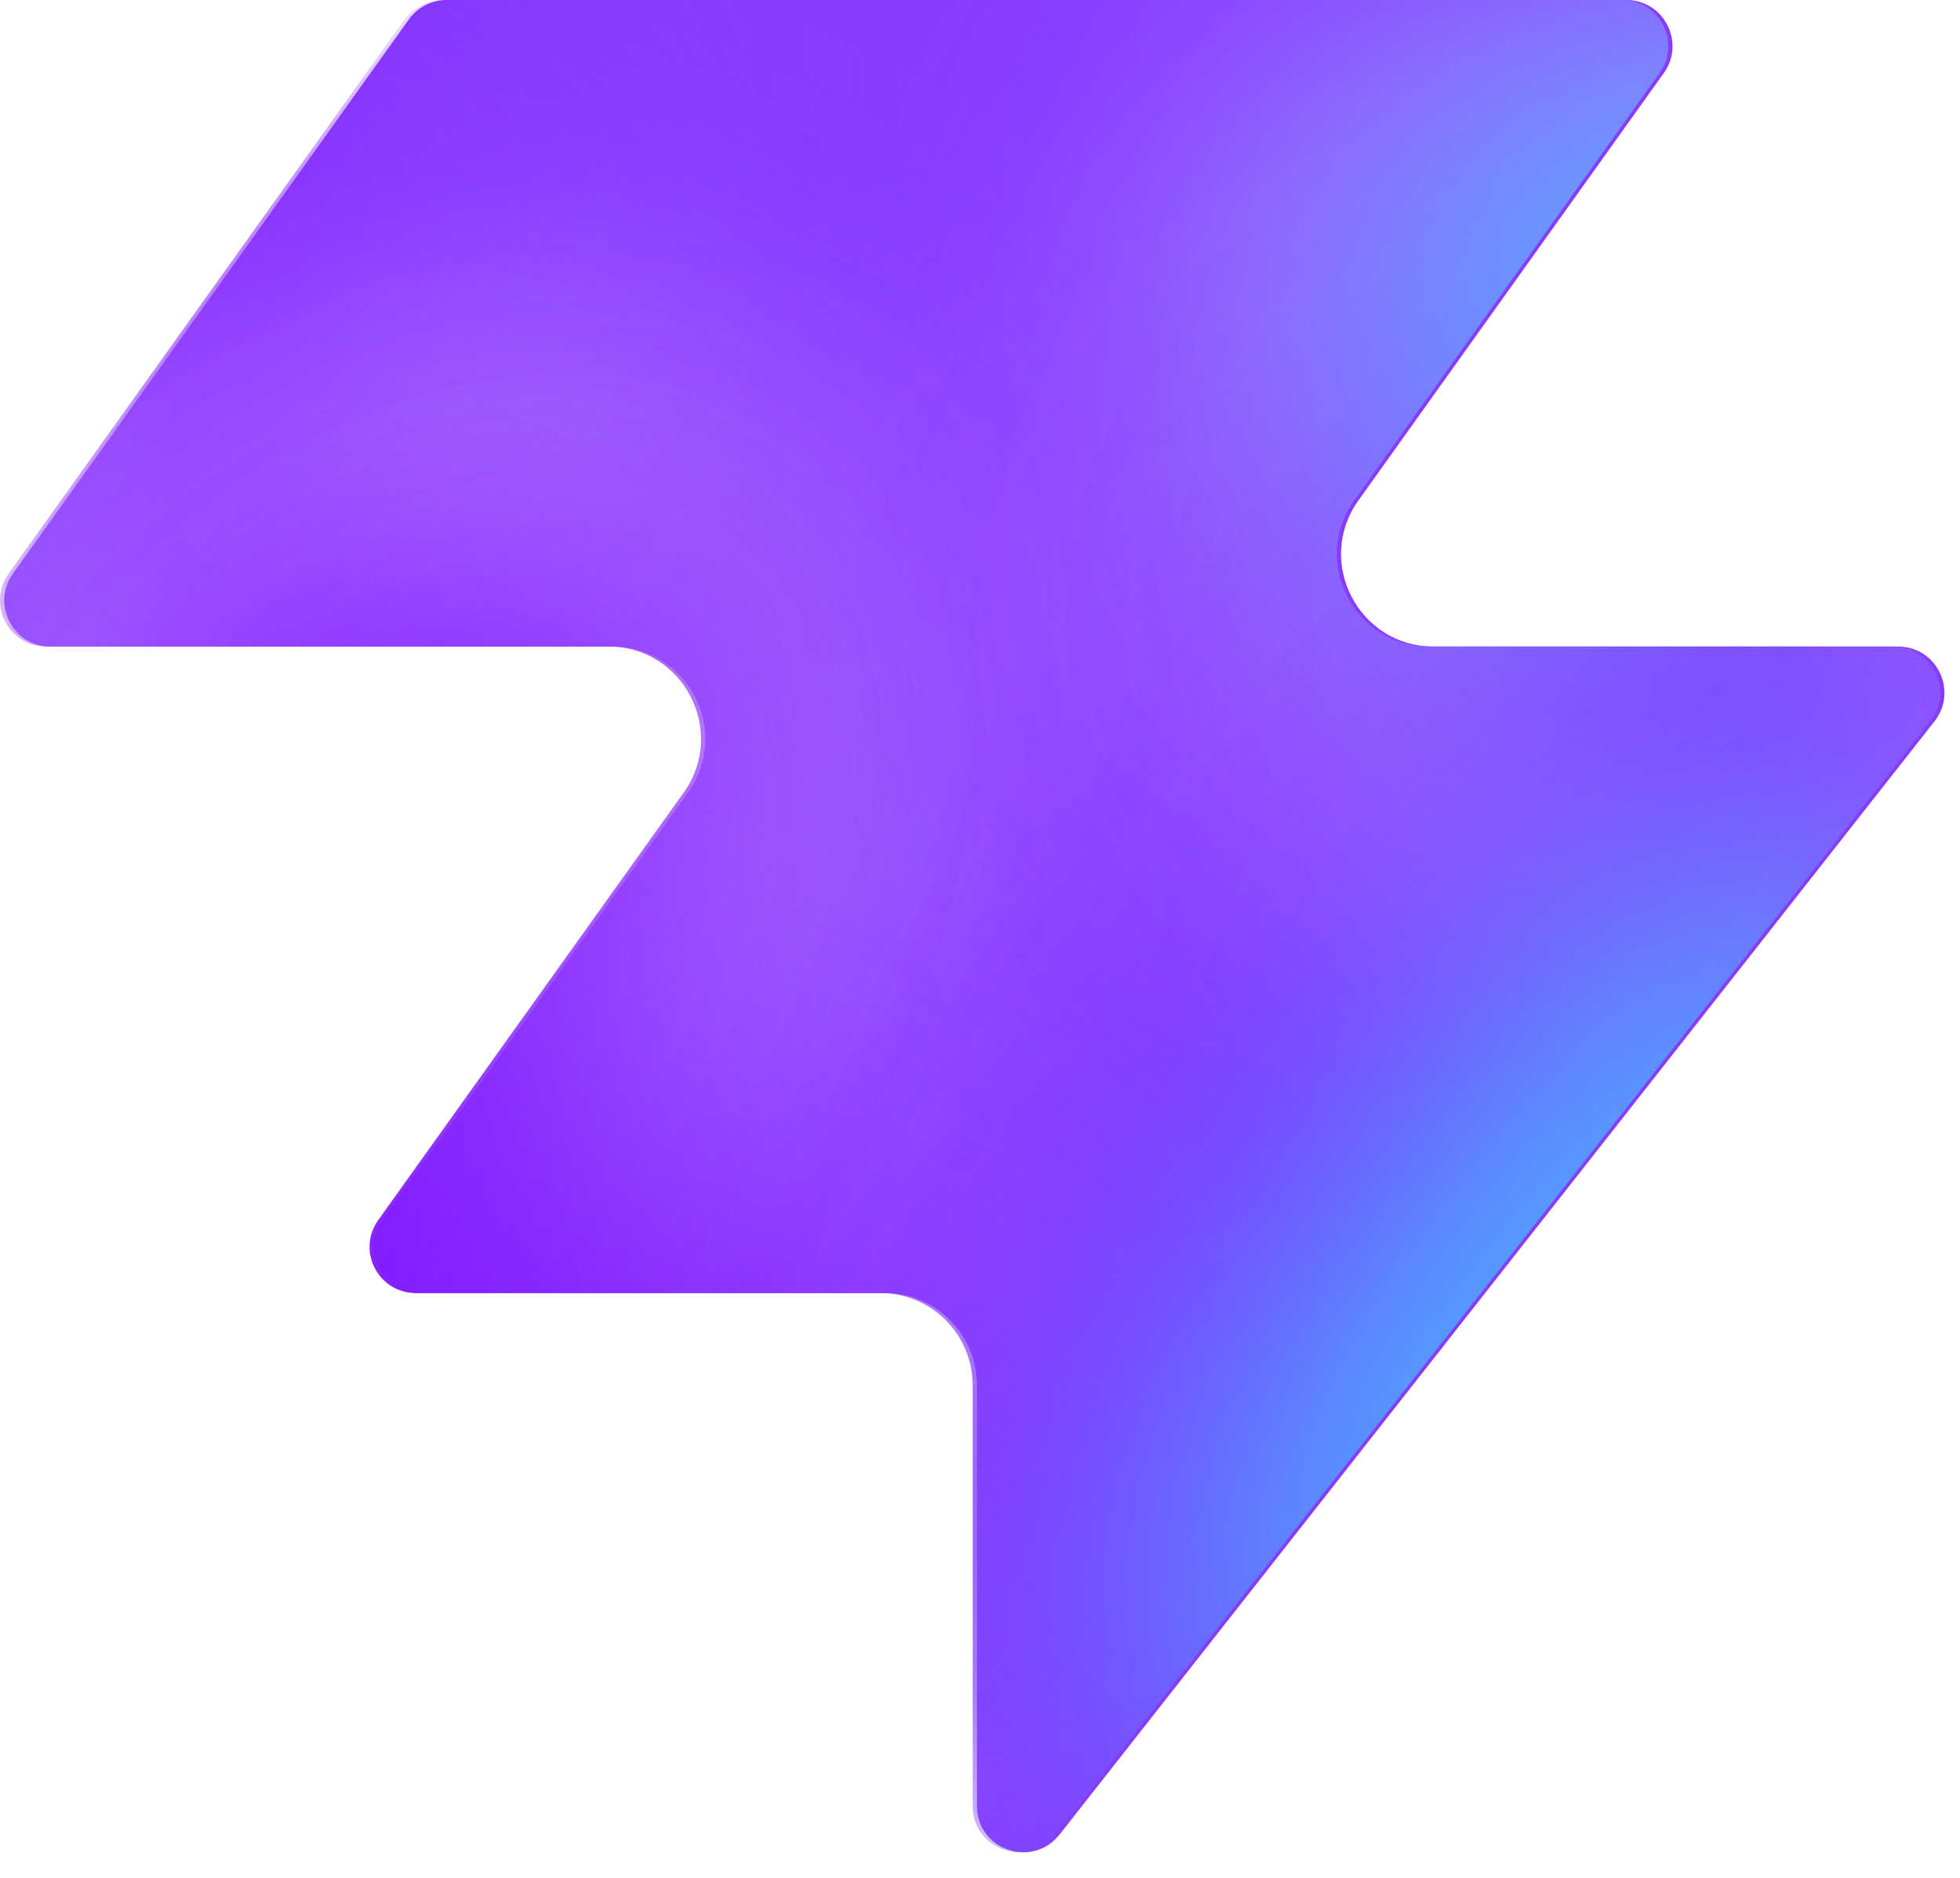
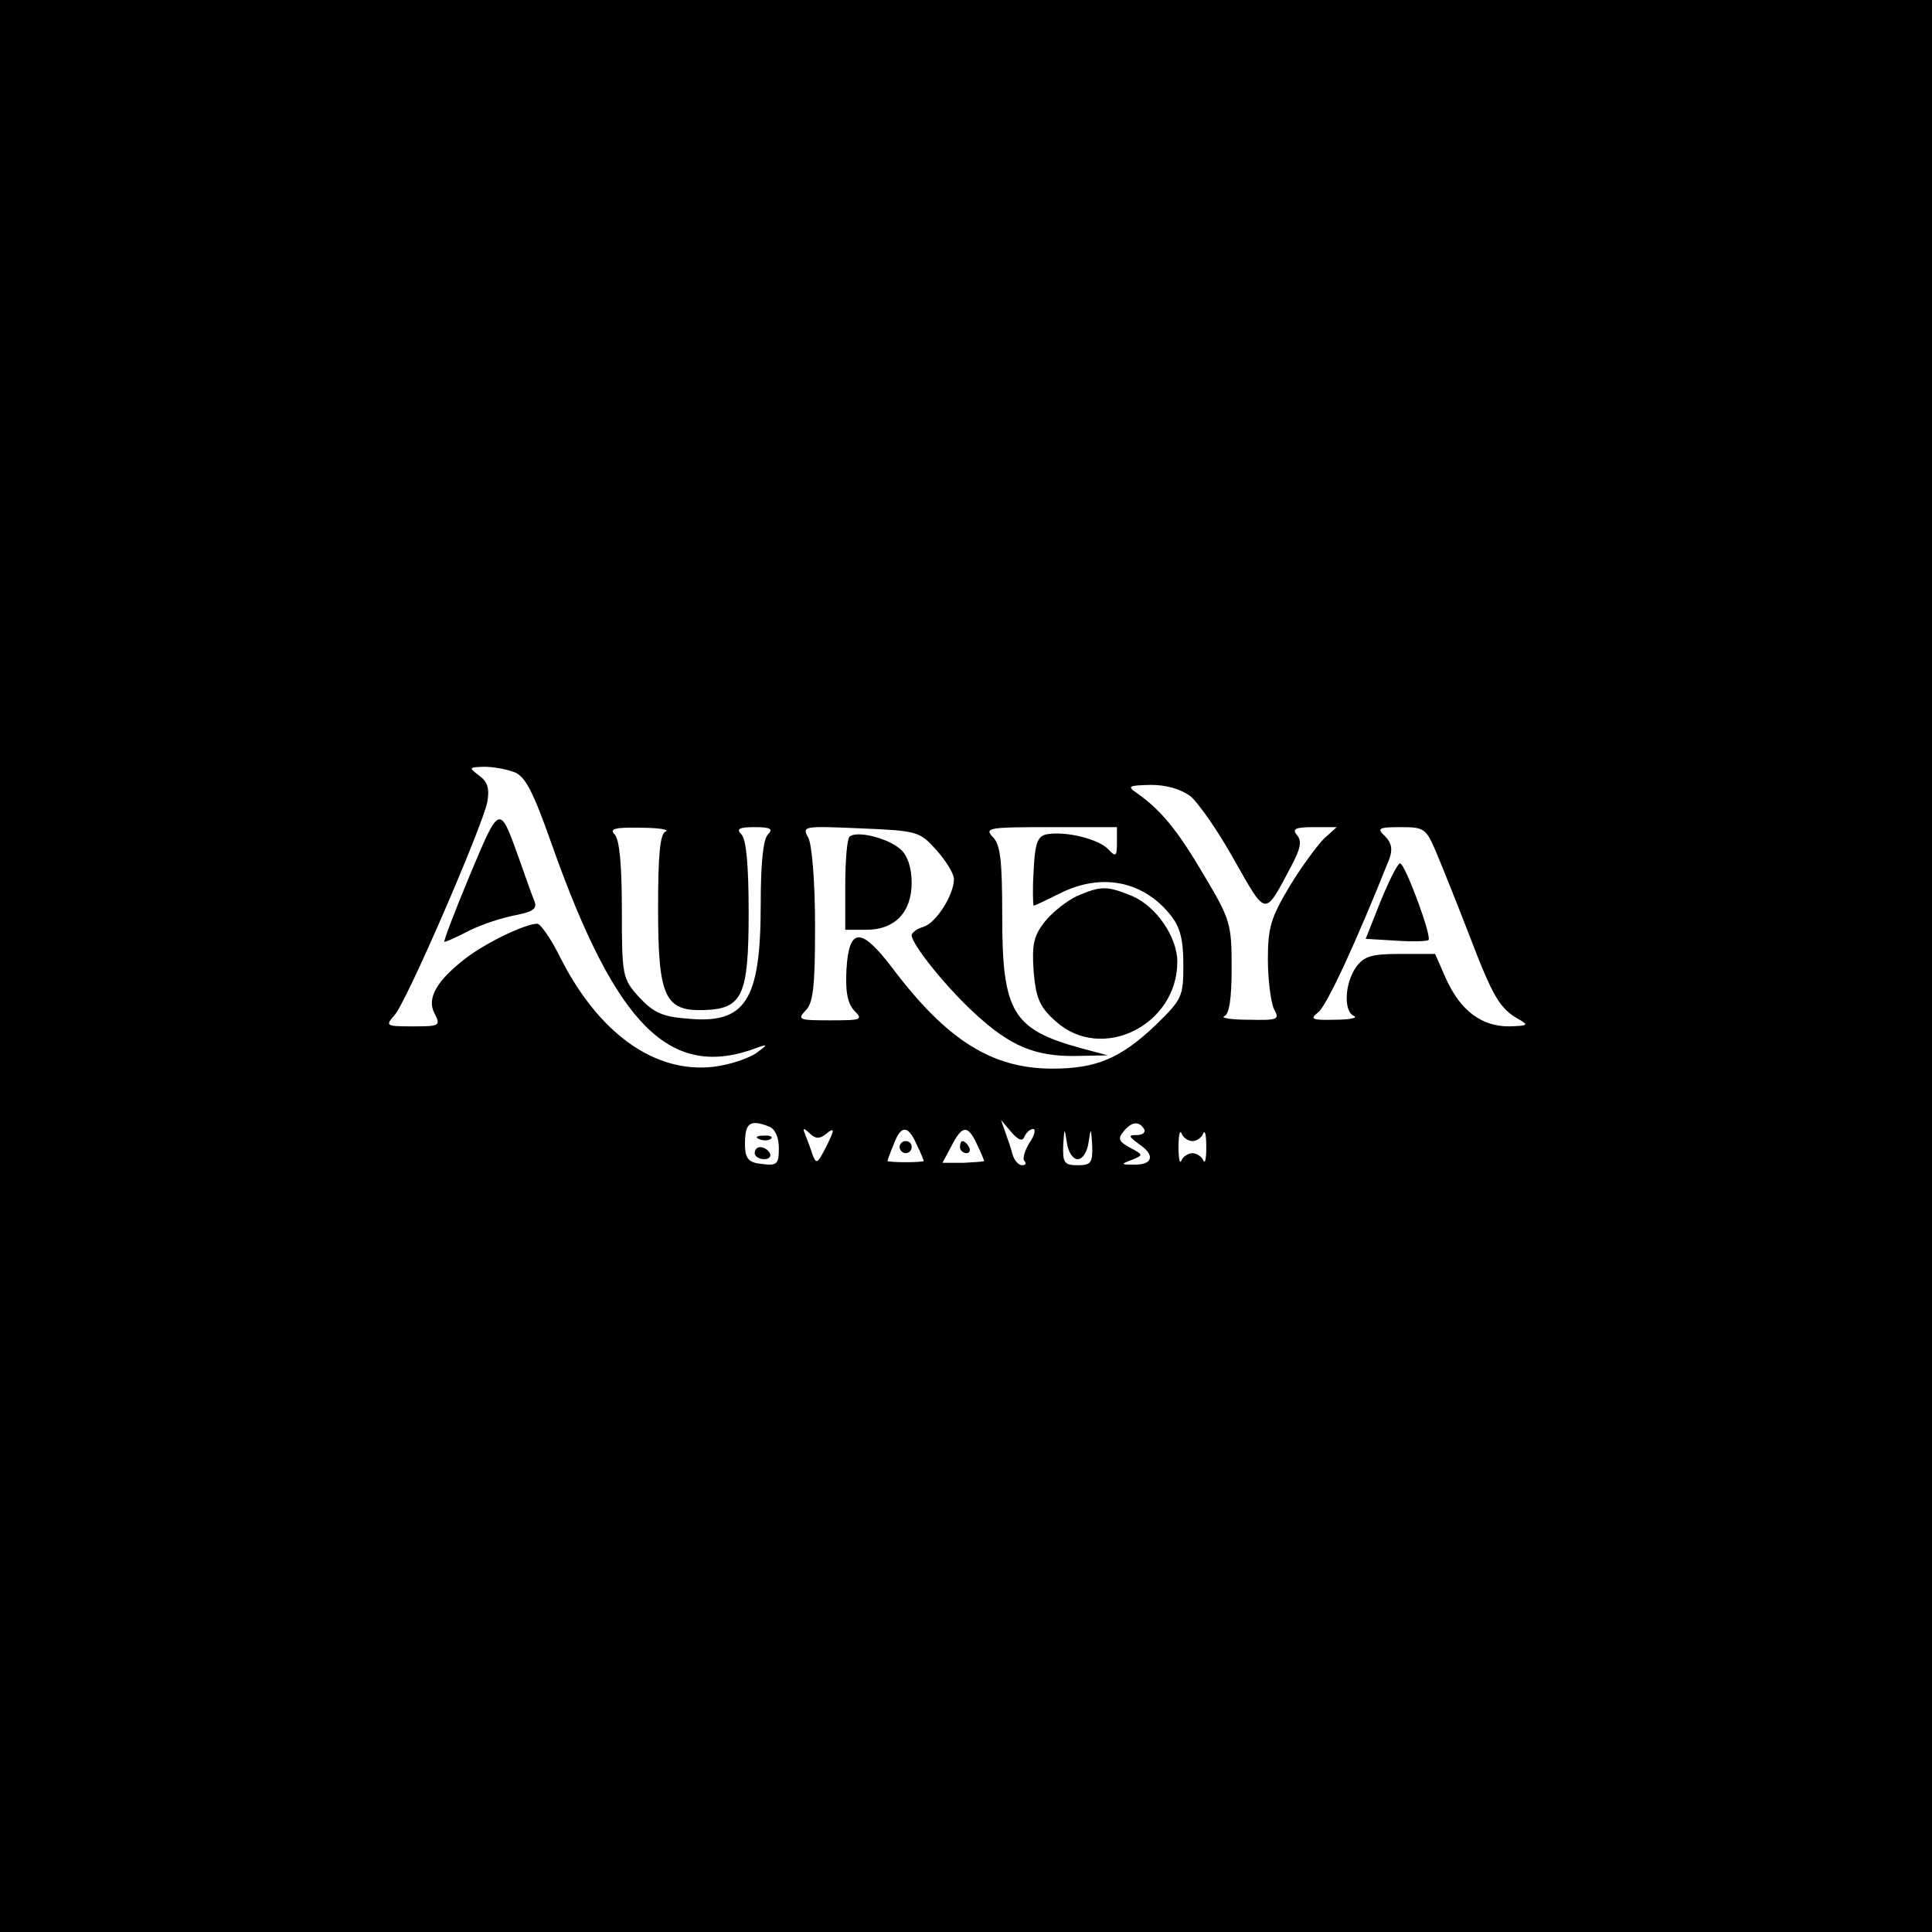
- <svg xmlns="http://www.w3.org/2000/svg" width="48" height="46" fill="none" viewBox="0 0 48 46">
-   <path fill="#863bff" d="M25.946 44.938c-.664.845-2.021.375-2.021-.698V33.937a2.26 2.26 0 0 0-2.262-2.262H10.287c-.92 0-1.456-1.04-.92-1.788l7.48-10.471c1.07-1.497 0-3.578-1.842-3.578H1.237c-.92 0-1.456-1.04-.92-1.788L10.013.474c.214-.297.556-.474.92-.474h28.894c.92 0 1.456 1.04.92 1.788l-7.48 10.471c-1.07 1.498 0 3.579 1.842 3.579h11.377c.943 0 1.473 1.088.89 1.83L25.947 44.94z" style="fill:#863bff;fill:color(display-p3 .525 .23 1);fill-opacity:1" />
-   <mask id="a" width="48" height="46" x="0" y="0" maskUnits="userSpaceOnUse" style="mask-type:alpha">
-     <path fill="#000" d="M25.842 44.938c-.664.844-2.021.375-2.021-.698V33.937a2.26 2.26 0 0 0-2.262-2.262H10.183c-.92 0-1.456-1.04-.92-1.788l7.48-10.471c1.07-1.498 0-3.579-1.842-3.579H1.133c-.92 0-1.456-1.04-.92-1.787L9.91.473c.214-.297.556-.474.92-.474h28.894c.92 0 1.456 1.04.92 1.788l-7.48 10.471c-1.07 1.498 0 3.578 1.842 3.578h11.377c.943 0 1.473 1.088.89 1.832L25.843 44.94z" style="fill:#000;fill-opacity:1" />
-   </mask>
-   <g mask="url(#a)">
-     <g filter="url(#b)">
-       <ellipse cx="5.508" cy="14.704" fill="#ede6ff" rx="5.508" ry="14.704" style="fill:#ede6ff;fill:color(display-p3 .927 .903 1);fill-opacity:1" transform="matrix(.00324 1 1 -.00324 -4.47 31.516)" />
-     </g>
-     <g filter="url(#c)">
-       <ellipse cx="10.399" cy="29.851" fill="#ede6ff" rx="10.399" ry="29.851" style="fill:#ede6ff;fill:color(display-p3 .927 .903 1);fill-opacity:1" transform="matrix(.00324 1 1 -.00324 -39.328 7.883)" />
-     </g>
-     <g filter="url(#d)">
-       <ellipse cx="5.508" cy="30.487" fill="#7e14ff" rx="5.508" ry="30.487" style="fill:#7e14ff;fill:color(display-p3 .492 .077 1);fill-opacity:1" transform="rotate(89.814 -25.913 -14.639)scale(1 -1)" />
-     </g>
-     <g filter="url(#e)">
-       <ellipse cx="5.508" cy="30.599" fill="#7e14ff" rx="5.508" ry="30.599" style="fill:#7e14ff;fill:color(display-p3 .492 .077 1);fill-opacity:1" transform="rotate(89.814 -32.644 -3.334)scale(1 -1)" />
-     </g>
-     <g filter="url(#f)">
-       <ellipse cx="5.508" cy="30.599" fill="#7e14ff" rx="5.508" ry="30.599" style="fill:#7e14ff;fill:color(display-p3 .492 .077 1);fill-opacity:1" transform="matrix(.00324 1 1 -.00324 -34.34 30.47)" />
-     </g>
-     <g filter="url(#g)">
-       <ellipse cx="14.072" cy="22.078" fill="#ede6ff" rx="14.072" ry="22.078" style="fill:#ede6ff;fill:color(display-p3 .927 .903 1);fill-opacity:1" transform="rotate(93.35 24.506 48.493)scale(-1 1)" />
-     </g>
-     <g filter="url(#h)">
-       <ellipse cx="3.47" cy="21.501" fill="#7e14ff" rx="3.47" ry="21.501" style="fill:#7e14ff;fill:color(display-p3 .492 .077 1);fill-opacity:1" transform="rotate(89.009 28.708 47.59)scale(-1 1)" />
-     </g>
-     <g filter="url(#i)">
-       <ellipse cx="3.47" cy="21.501" fill="#7e14ff" rx="3.47" ry="21.501" style="fill:#7e14ff;fill:color(display-p3 .492 .077 1);fill-opacity:1" transform="rotate(89.009 28.708 47.59)scale(-1 1)" />
-     </g>
-     <g filter="url(#j)">
-       <ellipse cx=".387" cy="8.972" fill="#7e14ff" rx="4.407" ry="29.108" style="fill:#7e14ff;fill:color(display-p3 .492 .077 1);fill-opacity:1" transform="rotate(39.51 .387 8.972)" />
-     </g>
-     <g filter="url(#k)">
-       <ellipse cx="47.523" cy="-6.092" fill="#7e14ff" rx="4.407" ry="29.108" style="fill:#7e14ff;fill:color(display-p3 .492 .077 1);fill-opacity:1" transform="rotate(37.892 47.523 -6.092)" />
-     </g>
-     <g filter="url(#l)">
-       <ellipse cx="41.412" cy="6.333" fill="#47bfff" rx="5.971" ry="9.665" style="fill:#47bfff;fill:color(display-p3 .28 .748 1);fill-opacity:1" transform="rotate(37.892 41.412 6.333)" />
-     </g>
-     <g filter="url(#m)">
-       <ellipse cx="-1.879" cy="38.332" fill="#7e14ff" rx="4.407" ry="29.108" style="fill:#7e14ff;fill:color(display-p3 .492 .077 1);fill-opacity:1" transform="rotate(37.892 -1.88 38.332)" />
-     </g>
-     <g filter="url(#n)">
-       <ellipse cx="-1.879" cy="38.332" fill="#7e14ff" rx="4.407" ry="29.108" style="fill:#7e14ff;fill:color(display-p3 .492 .077 1);fill-opacity:1" transform="rotate(37.892 -1.88 38.332)" />
-     </g>
-     <g filter="url(#o)">
-       <ellipse cx="35.651" cy="29.907" fill="#7e14ff" rx="4.407" ry="29.108" style="fill:#7e14ff;fill:color(display-p3 .492 .077 1);fill-opacity:1" transform="rotate(37.892 35.651 29.907)" />
-     </g>
-     <g filter="url(#p)">
-       <ellipse cx="38.418" cy="32.4" fill="#47bfff" rx="5.971" ry="15.297" style="fill:#47bfff;fill:color(display-p3 .28 .748 1);fill-opacity:1" transform="rotate(37.892 38.418 32.4)" />
-     </g>
+ <svg xmlns="http://www.w3.org/2000/svg" version="1.0" width="320pt" height="320pt" viewBox="0 0 320 320" preserveAspectRatio="xMidYMid meet">
+   <g transform="translate(0,320) scale(0.1,-0.1)" fill="#000000" stroke="none">
+     <path d="M0 1600 l0 -1600 1600 0 1600 0 0 1600 0 1600 -1600 0 -1600 0 0 -1600z m852 321 c18 -7 31 -32 61 -117 108 -306 198 -394 342 -339 17 6 17 5 -2 -9 -13 -9 -45 -20 -72 -23 -97 -11 -191 56 -255 185 -14 28 -31 52 -36 52 -20 0 -84 -31 -117 -56 -50 -38 -67 -68 -53 -93 10 -20 8 -21 -36 -21 -45 0 -46 1 -31 18 20 21 145 311 154 353 4 22 1 34 -13 44 -18 14 -18 14 8 15 15 0 37 -4 50 -9z m1120 -40 c13 -11 46 -58 72 -105 54 -95 50 -95 94 -12 16 30 19 43 10 53 -8 10 -3 13 28 13 l38 0 -21 -19 c-11 -11 -37 -46 -57 -79 -31 -52 -36 -68 -36 -121 0 -34 5 -71 10 -82 10 -18 7 -19 -42 -18 -29 0 -47 3 -40 6 8 3 12 29 12 80 0 72 -2 80 -45 152 -44 75 -71 108 -110 136 -19 13 -17 14 21 15 26 0 50 -7 66 -19z m-869 -58 c-10 -3 -13 -39 -13 -128 0 -146 11 -170 76 -168 64 2 74 24 74 162 0 78 -4 121 -12 129 -9 9 -4 12 22 12 26 0 31 -3 22 -12 -8 -8 -12 -48 -12 -115 0 -161 -25 -200 -123 -190 -41 3 -56 11 -79 36 -27 30 -28 35 -28 144 0 75 -4 117 -12 125 -9 9 0 12 43 11 29 0 48 -3 42 -6z m448 -31 c16 -18 29 -39 29 -48 0 -26 -29 -72 -50 -79 -11 -3 -20 -10 -20 -14 0 -15 57 -86 104 -129 59 -55 101 -72 168 -71 l53 1 -45 12 c-113 31 -130 60 -130 218 0 93 -3 120 -16 132 -14 15 -5 16 95 16 l111 0 0 -26 c0 -23 -2 -24 -15 -10 -17 17 -72 30 -102 24 -14 -3 -19 -14 -21 -61 -2 -31 -1 -57 0 -57 2 0 21 9 43 20 69 35 139 21 184 -36 16 -20 21 -41 21 -82 0 -53 -2 -57 -46 -100 -58 -55 -98 -72 -171 -72 -100 0 -175 47 -266 168 -51 67 -71 66 -75 -4 -2 -37 2 -56 13 -68 15 -15 12 -16 -40 -16 -51 0 -55 1 -41 16 13 12 16 40 16 140 0 72 -5 134 -11 146 -11 20 -9 20 86 16 95 -4 98 -5 126 -36z m828 -4 c10 -24 35 -86 55 -138 39 -102 50 -120 81 -138 18 -10 16 -11 -16 -12 -45 0 -80 26 -104 79 l-18 41 -58 0 c-48 0 -60 -4 -73 -22 -19 -27 -21 -74 -3 -81 6 -3 -8 -6 -32 -6 -38 -1 -42 1 -28 12 14 10 63 116 118 254 6 16 4 27 -7 38 -14 13 -11 15 26 15 39 0 42 -2 59 -42z m-1105 -454 c10 -4 16 -18 16 -36 0 -26 -3 -29 -27 -26 -22 2 -28 8 -29 28 -1 40 7 47 40 34z m423 -16 c3 6 9 12 14 12 5 0 3 -10 -6 -23 -8 -13 -12 -27 -8 -30 3 -4 2 -7 -4 -7 -6 0 -13 8 -16 18 -2 9 -8 26 -12 37 l-7 20 17 -20 c12 -14 19 -16 22 -7z m198 12 c3 -5 -2 -10 -12 -10 -15 0 -14 -2 5 -16 26 -18 21 -34 -11 -33 -21 0 -21 1 -2 8 19 8 19 8 -3 20 -19 10 -21 15 -11 27 13 16 25 18 34 4z m-528 -9 c17 14 16 8 -1 -25 -12 -23 -14 -24 -20 -9 -3 10 -9 25 -12 33 -5 12 -4 13 7 3 9 -9 16 -10 26 -2z m151 -16 c7 -14 12 -27 12 -28 0 -1 -13 -2 -30 -2 -16 0 -30 1 -30 2 0 1 4 13 10 27 12 33 24 33 38 1z m100 0 c7 -14 12 -27 12 -28 0 -1 -15 -2 -34 -3 l-35 0 15 28 c18 35 27 35 42 3z m167 -25 c8 0 16 12 18 28 4 25 4 25 6 -5 1 -29 -2 -33 -24 -33 -22 0 -25 4 -24 33 2 30 2 30 6 5 2 -16 10 -28 18 -28z m190 30 c7 0 16 6 18 13 3 6 5 -4 5 -23 0 -19 -2 -29 -5 -22 -2 6 -11 12 -18 12 -7 0 -16 -6 -18 -12 -3 -7 -5 3 -5 22 0 19 2 29 5 23 2 -7 11 -13 18 -13z" />
+     <path d="M778 1750 c-25 -60 -44 -110 -42 -110 3 0 21 8 42 19 20 10 54 21 75 25 31 6 37 11 32 24 -4 9 -15 41 -25 69 -33 92 -32 92 -82 -27z" />
+     <path d="M1407 1814 c-4 -4 -7 -40 -7 -81 l0 -73 35 0 c47 0 75 29 75 78 0 25 -7 45 -18 55 -21 19 -74 32 -85 21z" />
+     <path d="M1784 1716 c-17 -8 -41 -27 -53 -42 -19 -24 -22 -38 -19 -83 4 -45 10 -59 37 -83 76 -68 201 -6 201 99 0 41 -35 92 -75 109 -42 17 -51 17 -91 0z" />
+     <path d="M2287 1708 l-25 -63 50 -3 c28 -2 52 -1 54 1 6 6 -39 127 -47 127 -4 0 -18 -28 -32 -62z" />
+     <path d="M1258 1313 c7 -3 16 -2 19 1 4 3 -2 6 -13 5 -11 0 -14 -3 -6 -6z" />
+     <path d="M1250 1290 c0 -5 7 -10 16 -10 8 0 12 5 9 10 -3 6 -10 10 -16 10 -5 0 -9 -4 -9 -10z" />
+     <path d="M1490 1300 c0 -5 5 -10 10 -10 6 0 10 5 10 10 0 6 -4 10 -10 10 -5 0 -10 -4 -10 -10z" />
+     <path d="M1590 1300 c0 -5 5 -10 11 -10 5 0 7 5 4 10 -3 6 -8 10 -11 10 -2 0 -4 -4 -4 -10z" />
  </g>
-   <defs>
-     <filter id="b" width="60.045" height="41.654" x="-19.77" y="16.149" color-interpolation-filters="sRGB" filterUnits="userSpaceOnUse">
-       <feFlood flood-opacity="0" result="BackgroundImageFix" />
-       <feBlend in="SourceGraphic" in2="BackgroundImageFix" result="shape" />
-       <feGaussianBlur result="effect1_foregroundBlur_2002_17158" stdDeviation="7.659" />
-     </filter>
-     <filter id="c" width="90.34" height="51.437" x="-54.613" y="-7.533" color-interpolation-filters="sRGB" filterUnits="userSpaceOnUse">
-       <feFlood flood-opacity="0" result="BackgroundImageFix" />
-       <feBlend in="SourceGraphic" in2="BackgroundImageFix" result="shape" />
-       <feGaussianBlur result="effect1_foregroundBlur_2002_17158" stdDeviation="7.659" />
-     </filter>
-     <filter id="d" width="79.355" height="29.4" x="-49.64" y="2.03" color-interpolation-filters="sRGB" filterUnits="userSpaceOnUse">
-       <feFlood flood-opacity="0" result="BackgroundImageFix" />
-       <feBlend in="SourceGraphic" in2="BackgroundImageFix" result="shape" />
-       <feGaussianBlur result="effect1_foregroundBlur_2002_17158" stdDeviation="4.596" />
-     </filter>
-     <filter id="e" width="79.579" height="29.4" x="-45.045" y="20.029" color-interpolation-filters="sRGB" filterUnits="userSpaceOnUse">
-       <feFlood flood-opacity="0" result="BackgroundImageFix" />
-       <feBlend in="SourceGraphic" in2="BackgroundImageFix" result="shape" />
-       <feGaussianBlur result="effect1_foregroundBlur_2002_17158" stdDeviation="4.596" />
-     </filter>
-     <filter id="f" width="79.579" height="29.4" x="-43.513" y="21.178" color-interpolation-filters="sRGB" filterUnits="userSpaceOnUse">
-       <feFlood flood-opacity="0" result="BackgroundImageFix" />
-       <feBlend in="SourceGraphic" in2="BackgroundImageFix" result="shape" />
-       <feGaussianBlur result="effect1_foregroundBlur_2002_17158" stdDeviation="4.596" />
-     </filter>
-     <filter id="g" width="74.749" height="58.852" x="15.756" y="-17.901" color-interpolation-filters="sRGB" filterUnits="userSpaceOnUse">
-       <feFlood flood-opacity="0" result="BackgroundImageFix" />
-       <feBlend in="SourceGraphic" in2="BackgroundImageFix" result="shape" />
-       <feGaussianBlur result="effect1_foregroundBlur_2002_17158" stdDeviation="7.659" />
-     </filter>
-     <filter id="h" width="61.377" height="25.362" x="23.548" y="2.284" color-interpolation-filters="sRGB" filterUnits="userSpaceOnUse">
-       <feFlood flood-opacity="0" result="BackgroundImageFix" />
-       <feBlend in="SourceGraphic" in2="BackgroundImageFix" result="shape" />
-       <feGaussianBlur result="effect1_foregroundBlur_2002_17158" stdDeviation="4.596" />
-     </filter>
-     <filter id="i" width="61.377" height="25.362" x="23.548" y="2.284" color-interpolation-filters="sRGB" filterUnits="userSpaceOnUse">
-       <feFlood flood-opacity="0" result="BackgroundImageFix" />
-       <feBlend in="SourceGraphic" in2="BackgroundImageFix" result="shape" />
-       <feGaussianBlur result="effect1_foregroundBlur_2002_17158" stdDeviation="4.596" />
-     </filter>
-     <filter id="j" width="56.045" height="63.649" x="-27.636" y="-22.853" color-interpolation-filters="sRGB" filterUnits="userSpaceOnUse">
-       <feFlood flood-opacity="0" result="BackgroundImageFix" />
-       <feBlend in="SourceGraphic" in2="BackgroundImageFix" result="shape" />
-       <feGaussianBlur result="effect1_foregroundBlur_2002_17158" stdDeviation="4.596" />
-     </filter>
-     <filter id="k" width="54.814" height="64.646" x="20.116" y="-38.415" color-interpolation-filters="sRGB" filterUnits="userSpaceOnUse">
-       <feFlood flood-opacity="0" result="BackgroundImageFix" />
-       <feBlend in="SourceGraphic" in2="BackgroundImageFix" result="shape" />
-       <feGaussianBlur result="effect1_foregroundBlur_2002_17158" stdDeviation="4.596" />
-     </filter>
-     <filter id="l" width="33.541" height="35.313" x="24.641" y="-11.323" color-interpolation-filters="sRGB" filterUnits="userSpaceOnUse">
-       <feFlood flood-opacity="0" result="BackgroundImageFix" />
-       <feBlend in="SourceGraphic" in2="BackgroundImageFix" result="shape" />
-       <feGaussianBlur result="effect1_foregroundBlur_2002_17158" stdDeviation="4.596" />
-     </filter>
-     <filter id="m" width="54.814" height="64.646" x="-29.286" y="6.009" color-interpolation-filters="sRGB" filterUnits="userSpaceOnUse">
-       <feFlood flood-opacity="0" result="BackgroundImageFix" />
-       <feBlend in="SourceGraphic" in2="BackgroundImageFix" result="shape" />
-       <feGaussianBlur result="effect1_foregroundBlur_2002_17158" stdDeviation="4.596" />
-     </filter>
-     <filter id="n" width="54.814" height="64.646" x="-29.286" y="6.009" color-interpolation-filters="sRGB" filterUnits="userSpaceOnUse">
-       <feFlood flood-opacity="0" result="BackgroundImageFix" />
-       <feBlend in="SourceGraphic" in2="BackgroundImageFix" result="shape" />
-       <feGaussianBlur result="effect1_foregroundBlur_2002_17158" stdDeviation="4.596" />
-     </filter>
-     <filter id="o" width="54.814" height="64.646" x="8.244" y="-2.416" color-interpolation-filters="sRGB" filterUnits="userSpaceOnUse">
-       <feFlood flood-opacity="0" result="BackgroundImageFix" />
-       <feBlend in="SourceGraphic" in2="BackgroundImageFix" result="shape" />
-       <feGaussianBlur result="effect1_foregroundBlur_2002_17158" stdDeviation="4.596" />
-     </filter>
-     <filter id="p" width="39.409" height="43.623" x="18.713" y="10.588" color-interpolation-filters="sRGB" filterUnits="userSpaceOnUse">
-       <feFlood flood-opacity="0" result="BackgroundImageFix" />
-       <feBlend in="SourceGraphic" in2="BackgroundImageFix" result="shape" />
-       <feGaussianBlur result="effect1_foregroundBlur_2002_17158" stdDeviation="4.596" />
-     </filter>
-   </defs>
</svg>
